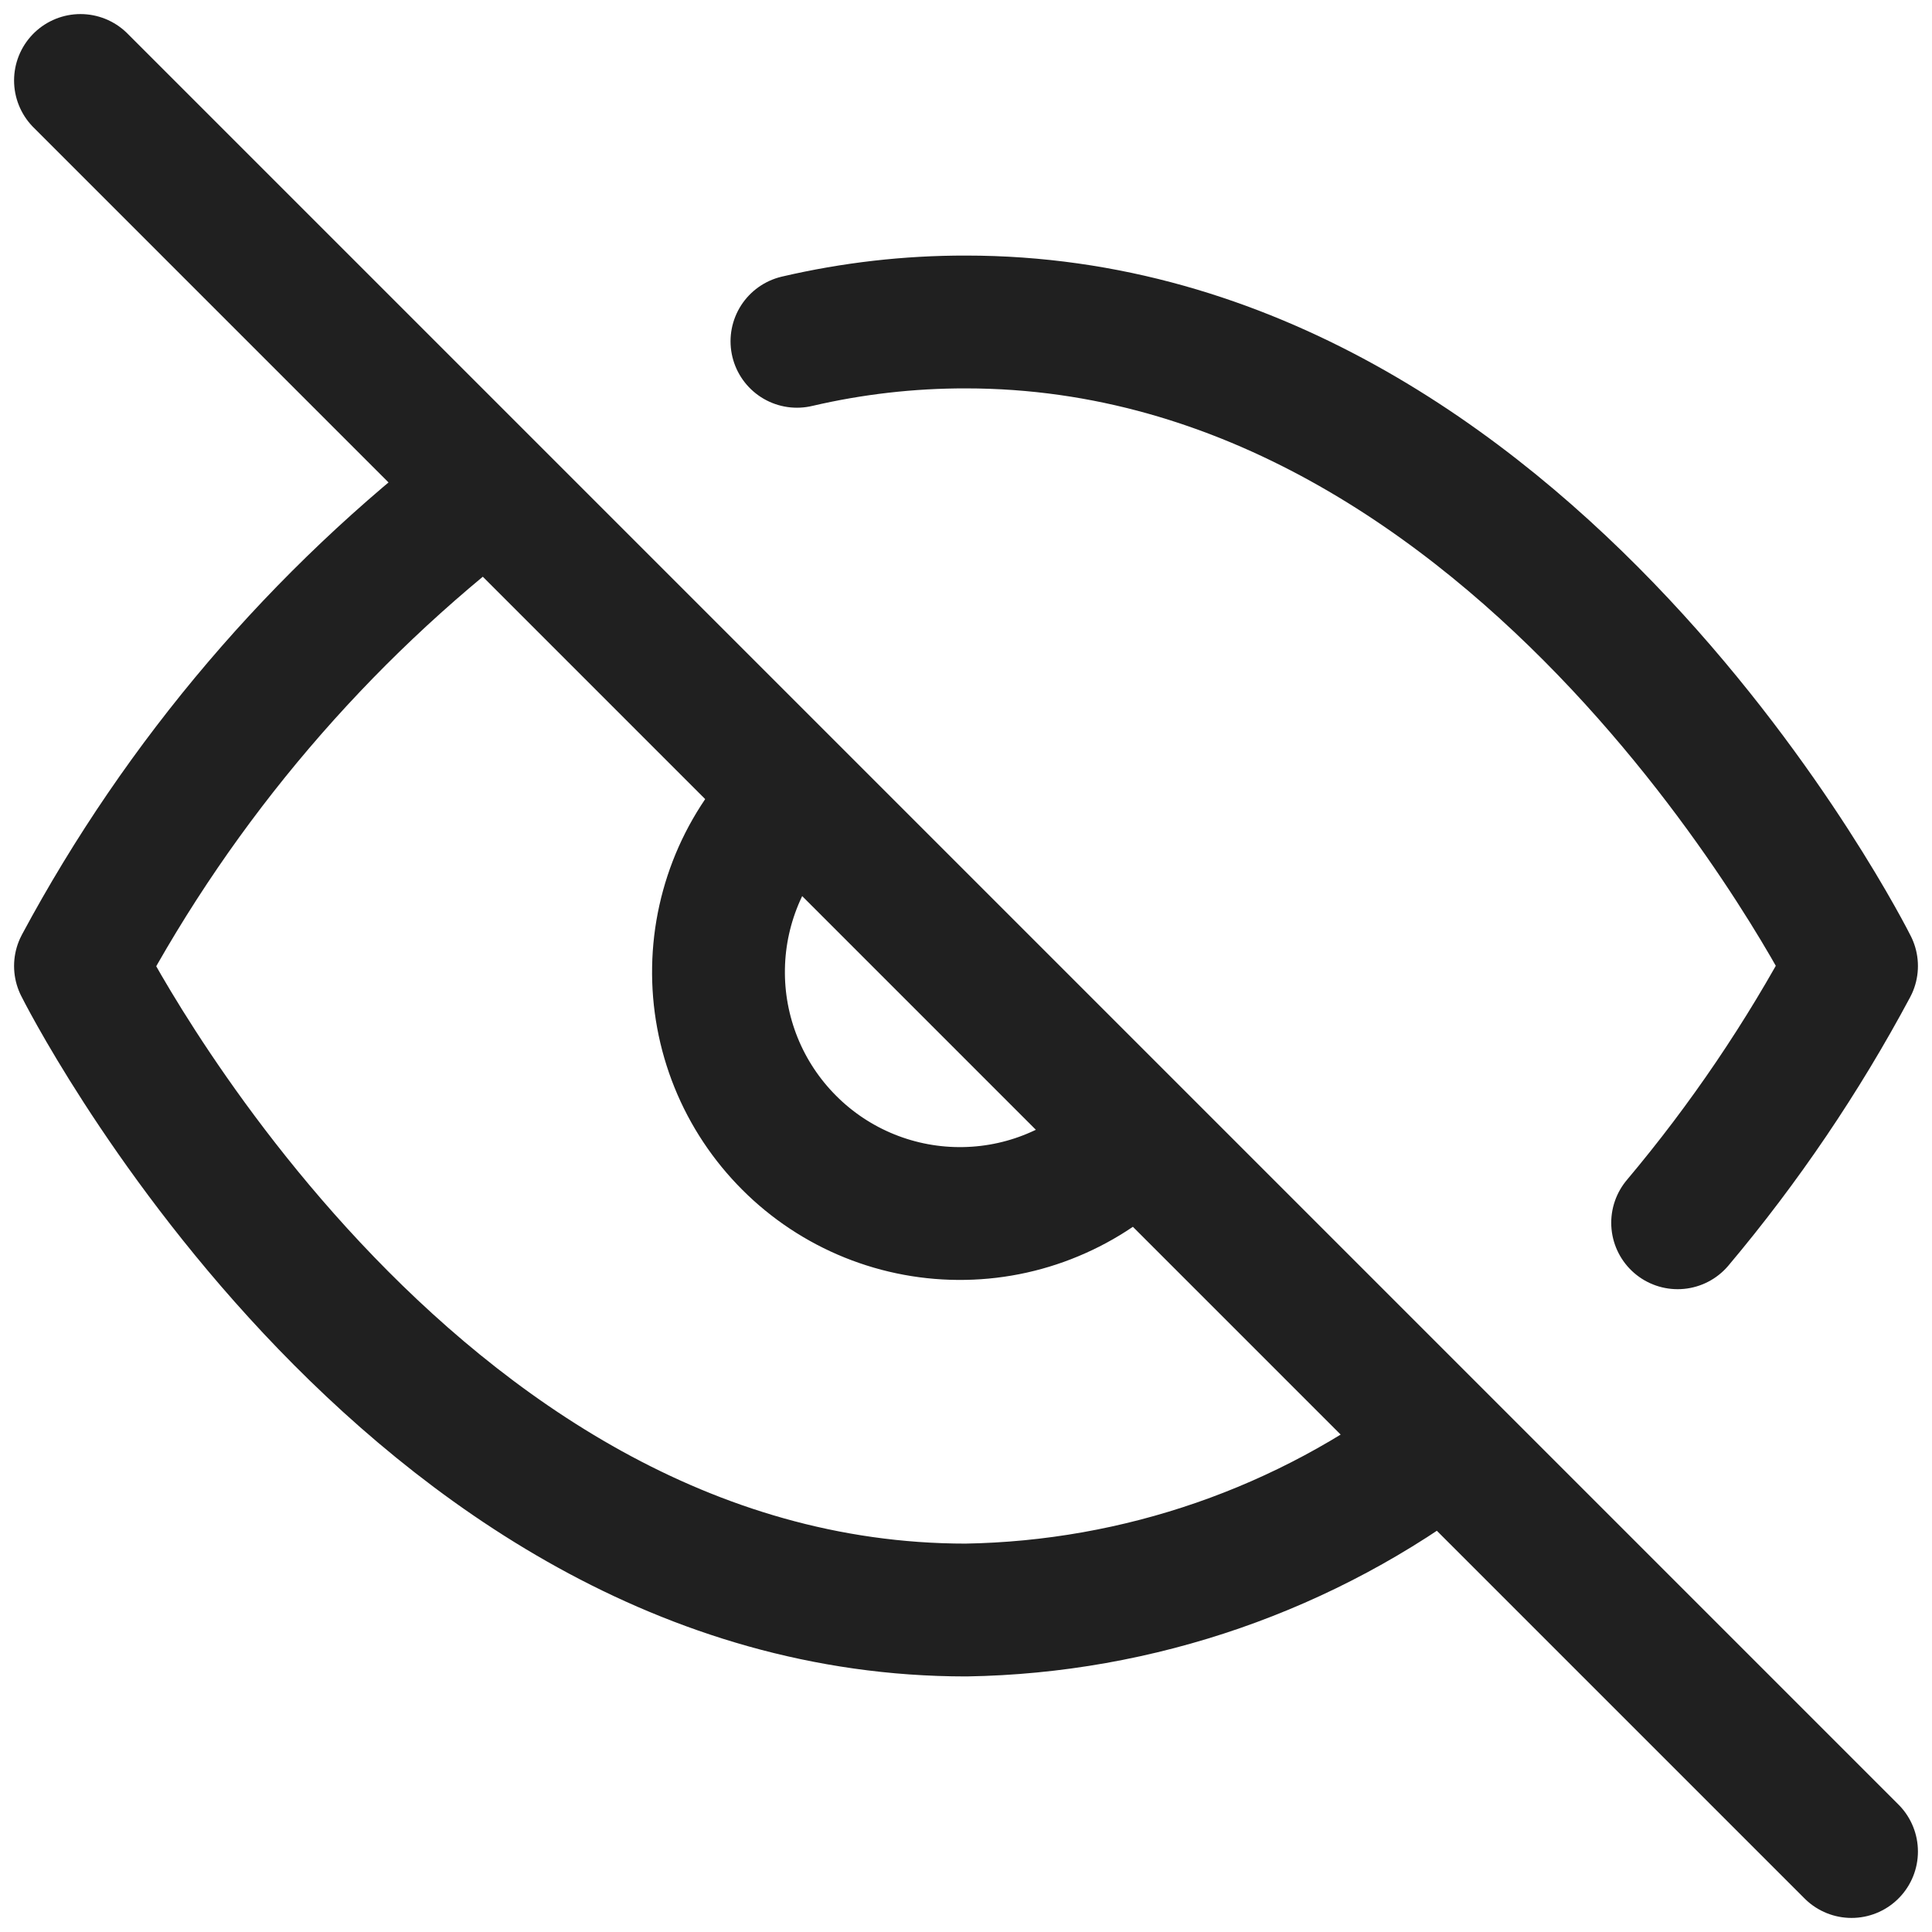
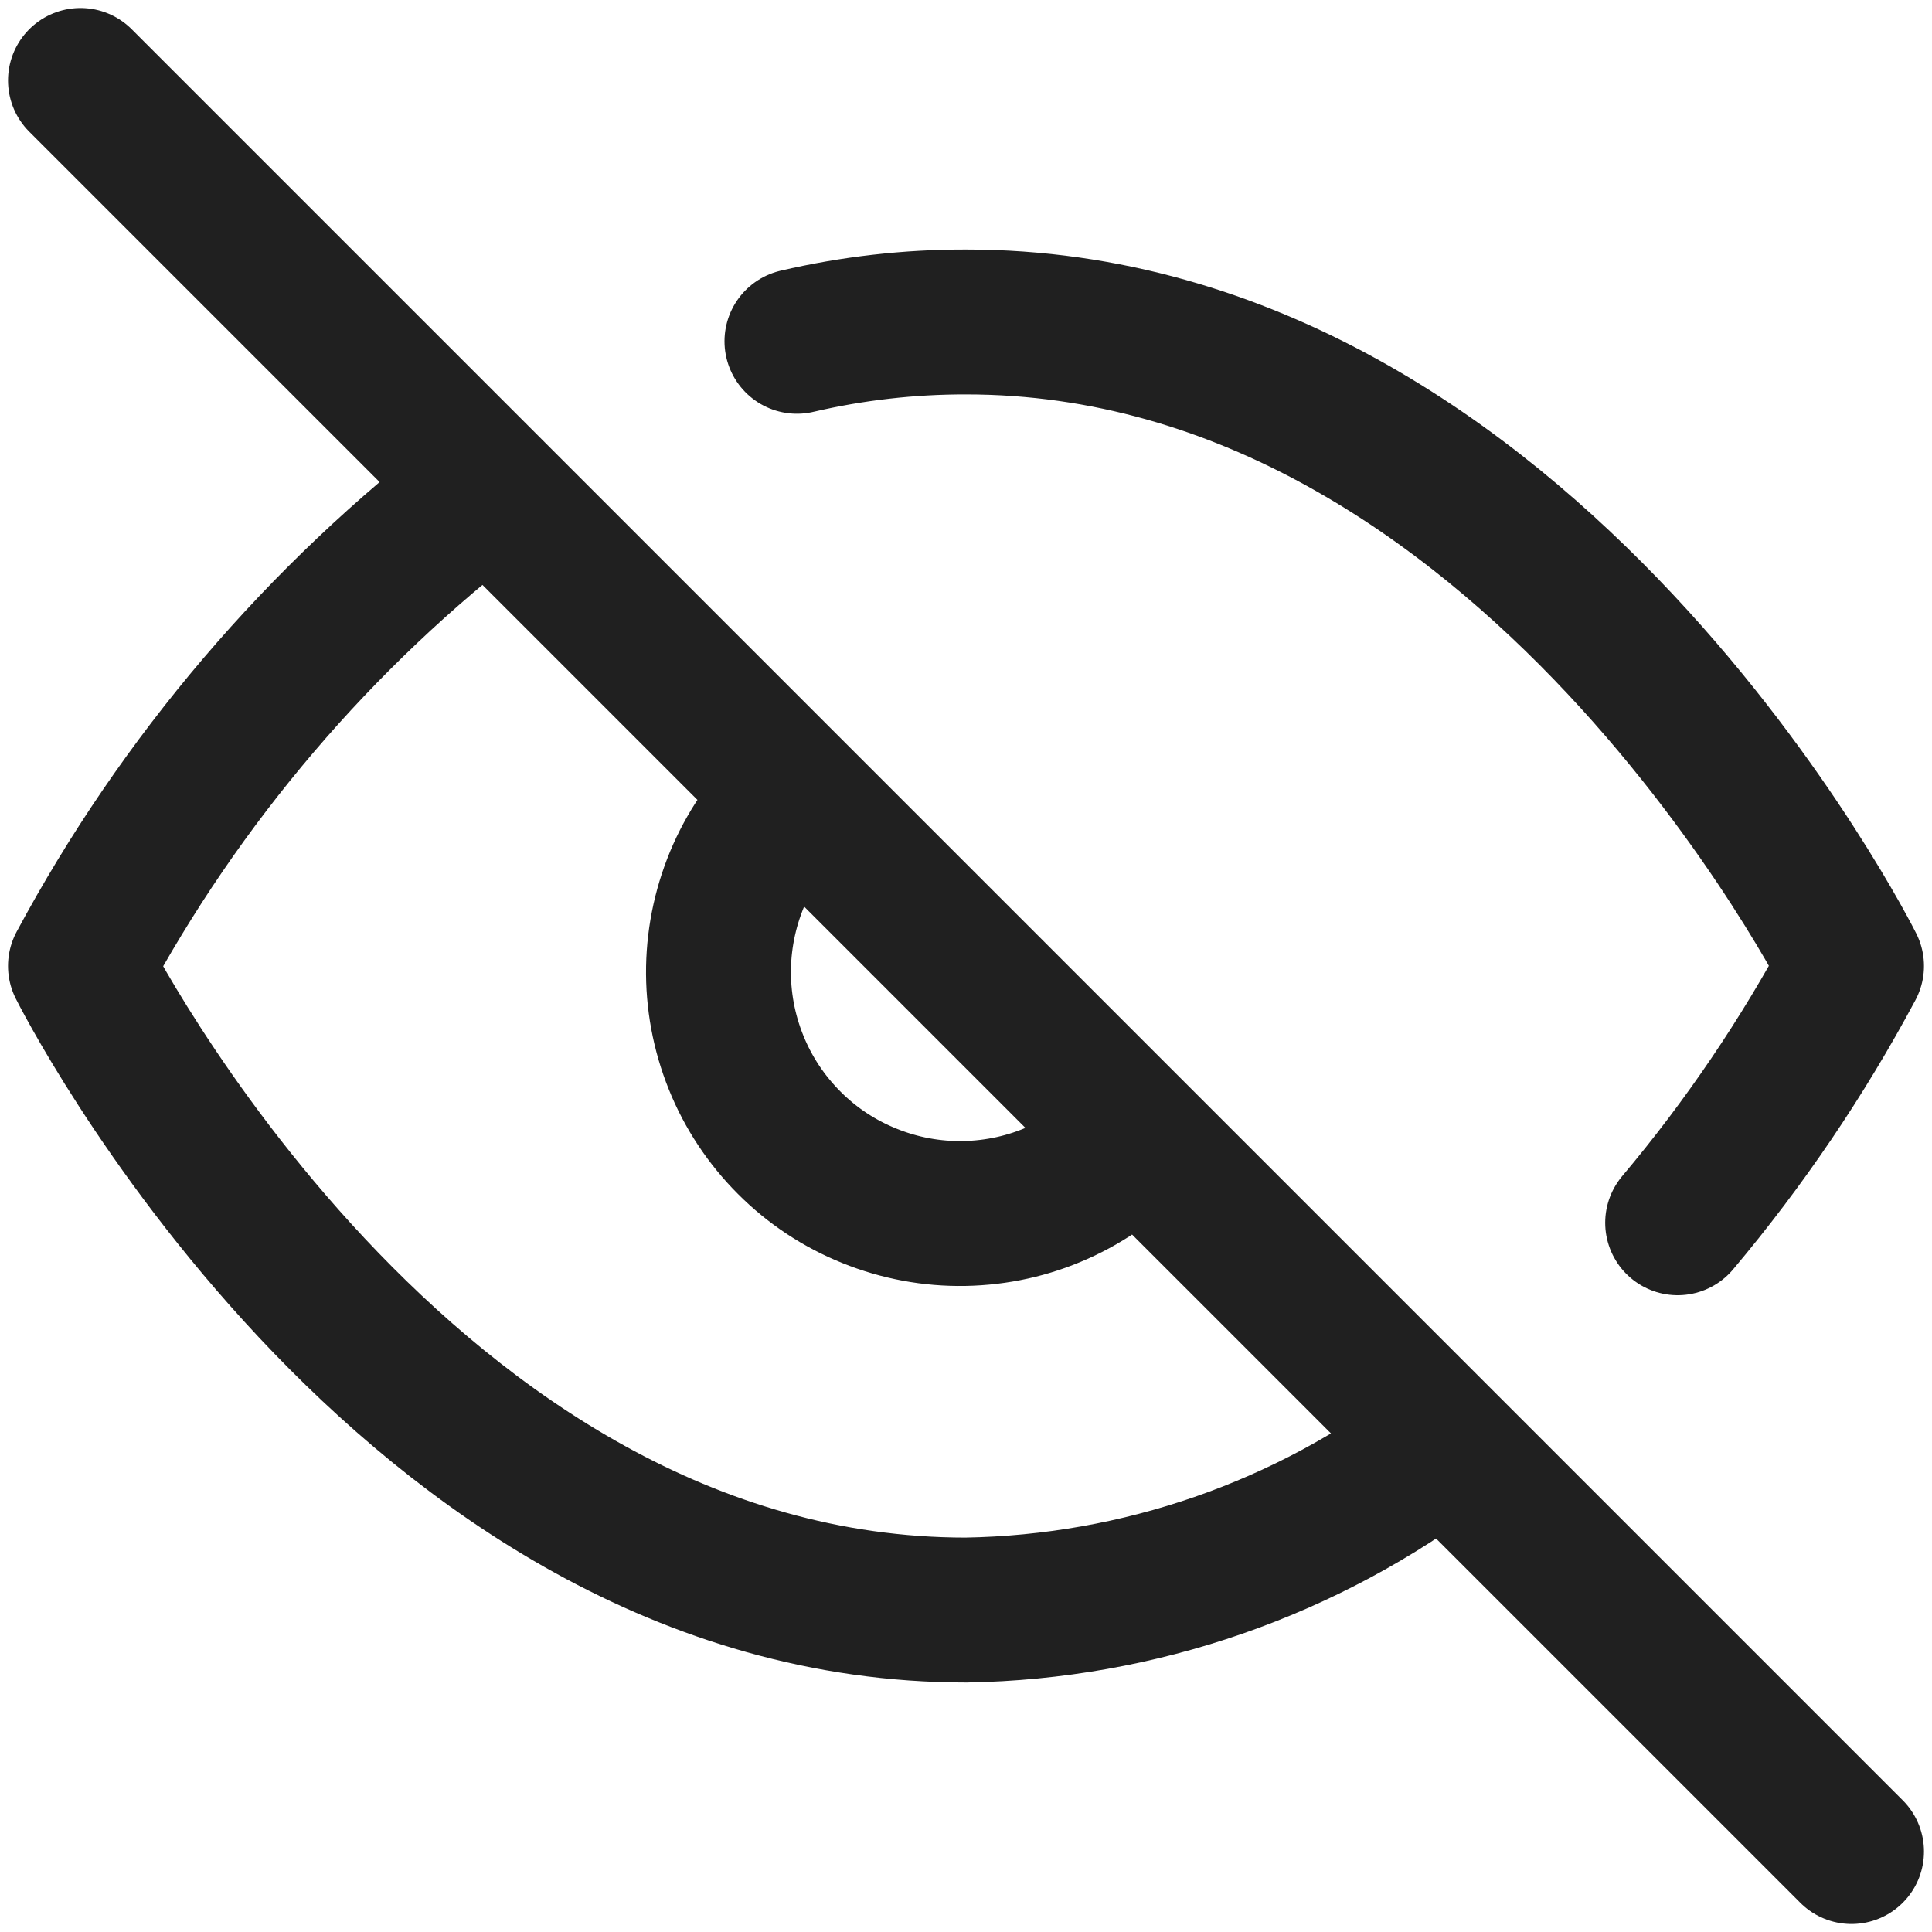
- <svg xmlns="http://www.w3.org/2000/svg" width="32" height="32" viewBox="0 0 32 32" fill="none">
-   <path d="M-100 -316C-100 -320.418 -96.418 -324 -92 -324H1132C1136.42 -324 1140 -320.418 1140 -316V1374C1140 1378.42 1136.42 1382 1132 1382H-92C-96.418 1382 -100 1378.42 -100 1374V-316Z" fill="white" />
-   <path d="M-92 -324V-323H1132V-324V-325H-92V-324ZM1140 -316H1139V1374H1140H1141V-316H1140ZM1132 1382V1381H-92V1382V1383H1132V1382ZM-100 1374H-99V-316H-100H-101V1374H-100ZM-92 1382V1381C-95.866 1381 -99 1377.87 -99 1374H-100H-101C-101 1378.97 -96.971 1383 -92 1383V1382ZM1140 1374H1139C1139 1377.87 1135.87 1381 1132 1381V1382V1383C1136.97 1383 1141 1378.97 1141 1374H1140ZM1132 -324V-323C1135.87 -323 1139 -319.866 1139 -316H1140H1141C1141 -320.971 1136.97 -325 1132 -325V-324ZM-92 -324V-325C-96.971 -325 -101 -320.971 -101 -316H-100H-99C-99 -319.866 -95.866 -323 -92 -323V-324Z" fill="#F1F1F1" />
-   <path d="M23.92 23.92C21.641 25.657 18.865 26.62 16 26.667C6.667 26.667 1.333 16 1.333 16C2.992 12.909 5.292 10.209 8.08 8.08M13.2 5.653C14.118 5.439 15.057 5.331 16 5.333C25.333 5.333 30.667 16 30.667 16C29.857 17.514 28.892 18.94 27.787 20.253M18.827 18.827C18.46 19.22 18.019 19.535 17.528 19.753C17.038 19.972 16.508 20.09 15.971 20.099C15.434 20.109 14.9 20.01 14.402 19.809C13.904 19.608 13.451 19.308 13.072 18.928C12.692 18.548 12.392 18.096 12.191 17.598C11.99 17.1 11.891 16.566 11.901 16.029C11.91 15.492 12.028 14.963 12.246 14.472C12.465 13.981 12.78 13.54 13.173 13.173M1.333 1.333L30.667 30.667" stroke="#202020" stroke-width="2.2" stroke-linecap="round" stroke-linejoin="round" />
+ <svg xmlns="http://www.w3.org/2000/svg" width="20" height="20" viewBox="0 0 20 20" fill="none">
+   <path d="M-300 -292C-300 -296.418 -296.418 -300 -292 -300H812C816.418 -300 820 -296.418 820 -292V1398C820 1402.42 816.418 1406 812 1406H-292C-296.418 1406 -300 1402.42 -300 1398V-292Z" fill="white" />
+   <path d="M-292 -300V-299H812V-300V-301H-292V-300ZM820 -292H819V1398H820H821V-292H820ZM812 1406V1405H-292V1406V1407H812V1406ZM-300 1398H-299V-292H-300H-301V1398H-300ZM-292 1406V1405C-295.866 1405 -299 1401.87 -299 1398H-300H-301C-301 1402.97 -296.971 1407 -292 1407V1406ZM820 1398H819C819 1401.87 815.866 1405 812 1405V1406V1407C816.971 1407 821 1402.97 821 1398H820ZM812 -300V-299C815.866 -299 819 -295.866 819 -292H820H821C821 -296.971 816.971 -301 812 -301V-300ZM-292 -300V-301C-296.971 -301 -301 -296.971 -301 -292H-300H-299C-299 -295.866 -295.866 -299 -292 -299V-300Z" fill="#F1F1F1" />
+   <path d="M14.95 14.95C13.526 16.036 11.791 16.637 10 16.667C4.167 16.667 0.833 10 0.833 10C1.87 8.068 3.308 6.381 5.05 5.05M8.25 3.533C8.824 3.399 9.411 3.332 10 3.333C15.834 3.333 19.167 10 19.167 10C18.661 10.946 18.058 11.837 17.367 12.658M11.767 11.767C11.538 12.012 11.262 12.209 10.955 12.346C10.649 12.483 10.318 12.556 9.982 12.562C9.646 12.568 9.313 12.506 9.002 12.38C8.69 12.255 8.407 12.068 8.17 11.83C7.933 11.593 7.745 11.31 7.62 10.999C7.494 10.687 7.432 10.354 7.438 10.018C7.444 9.683 7.518 9.352 7.654 9.045C7.791 8.738 7.988 8.462 8.233 8.233M0.833 0.833L19.167 19.167" stroke="#202020" stroke-width="1.5" stroke-linecap="round" stroke-linejoin="round" />
  <defs>
    <clipPath id="clip0_7809_18809">
-       <rect width="32" height="32" fill="white" />
+       <rect width="20" height="20" fill="white" />
    </clipPath>
  </defs>
</svg>
